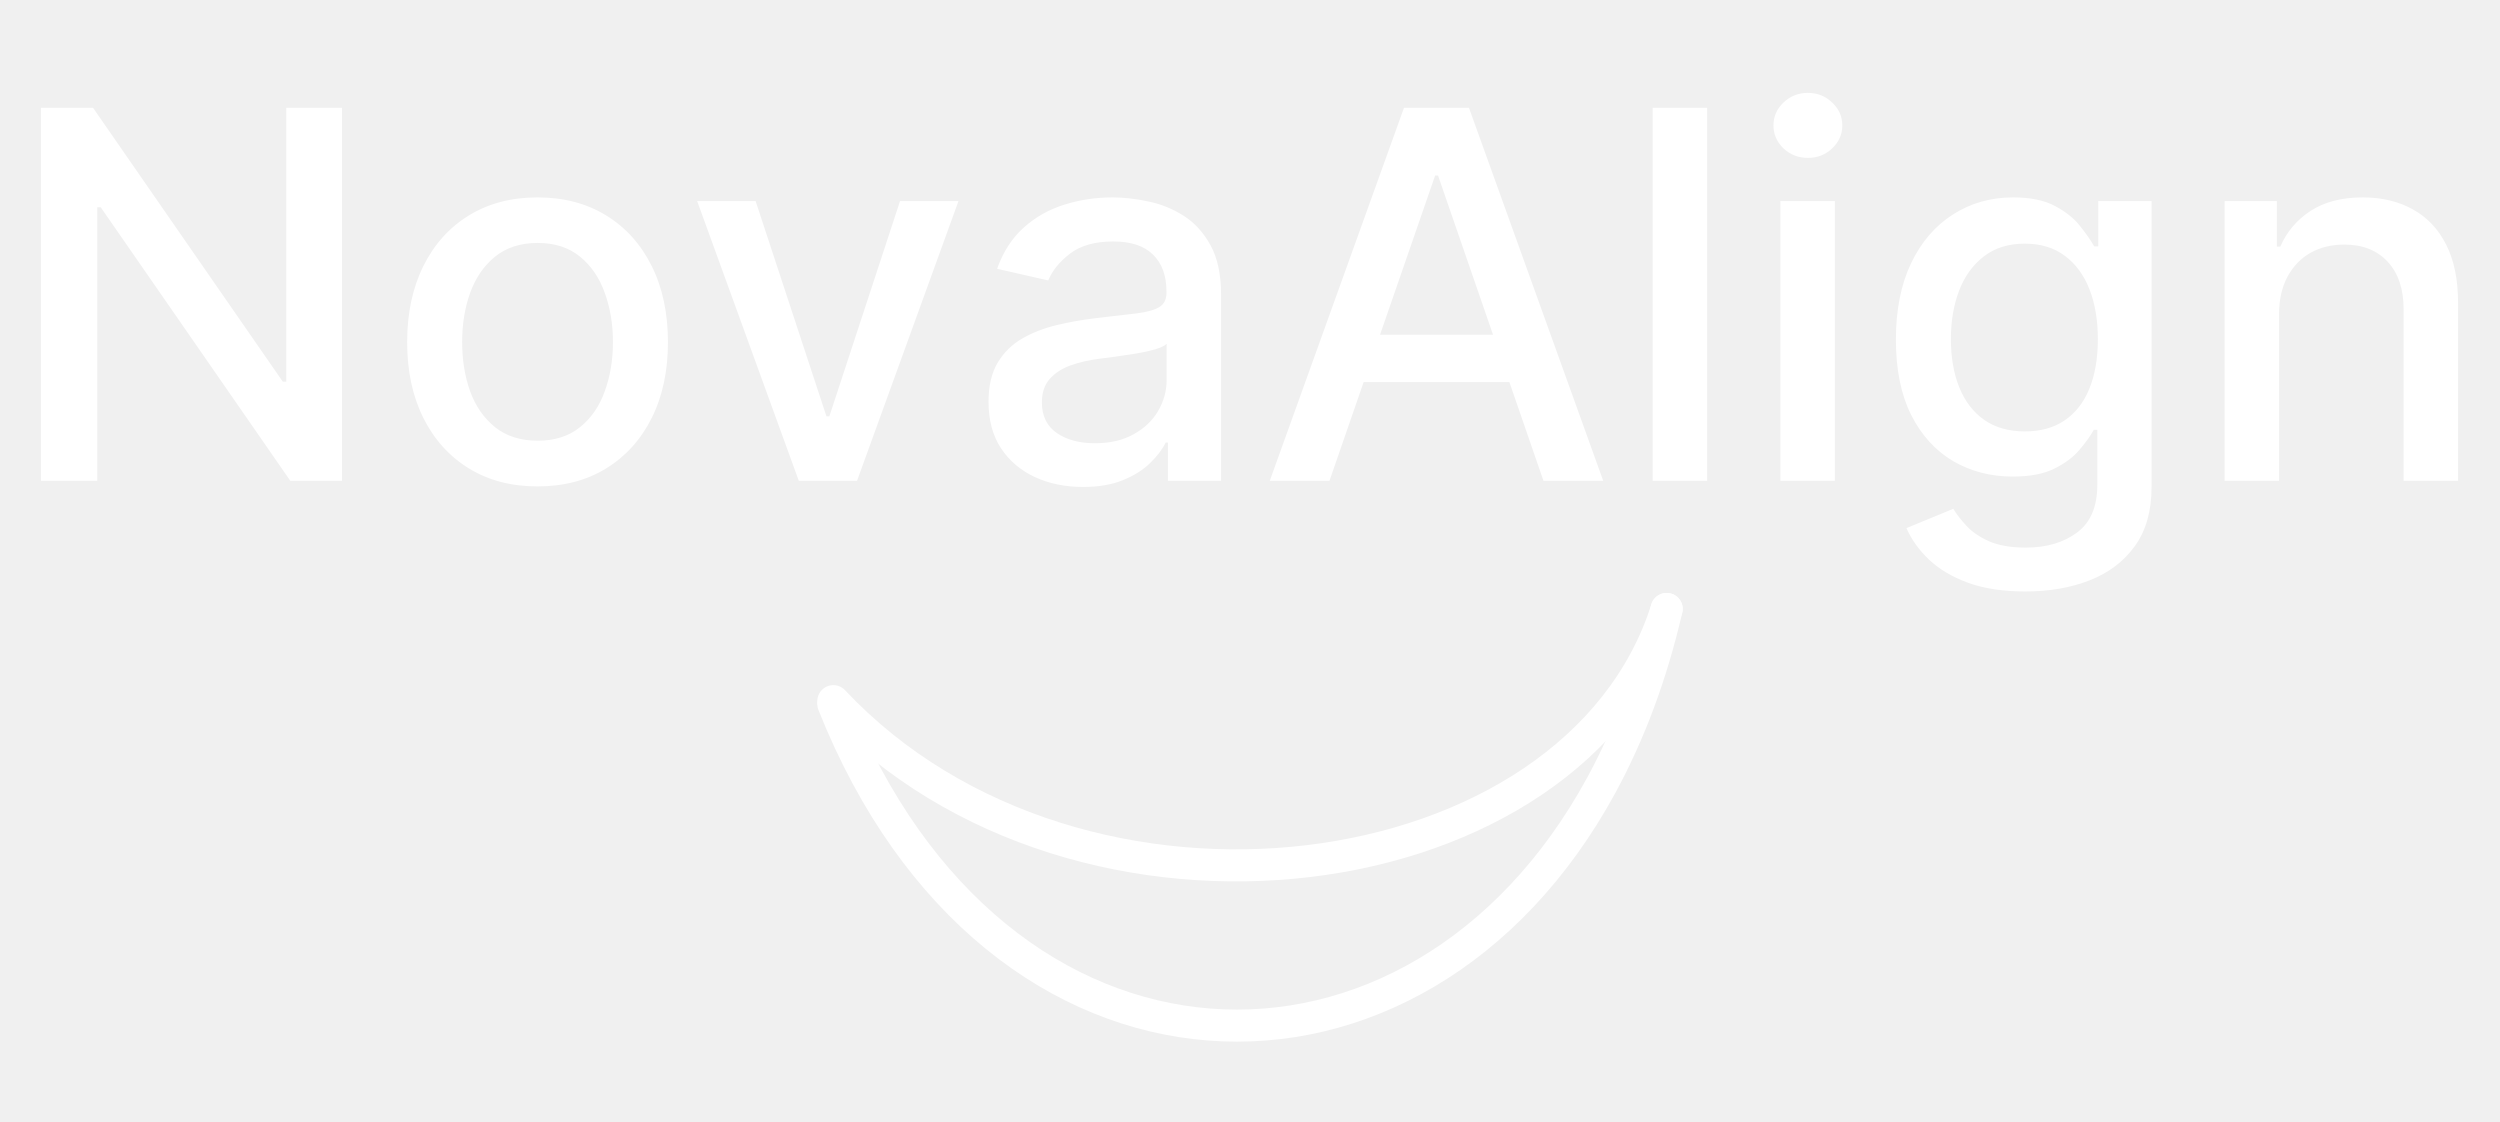
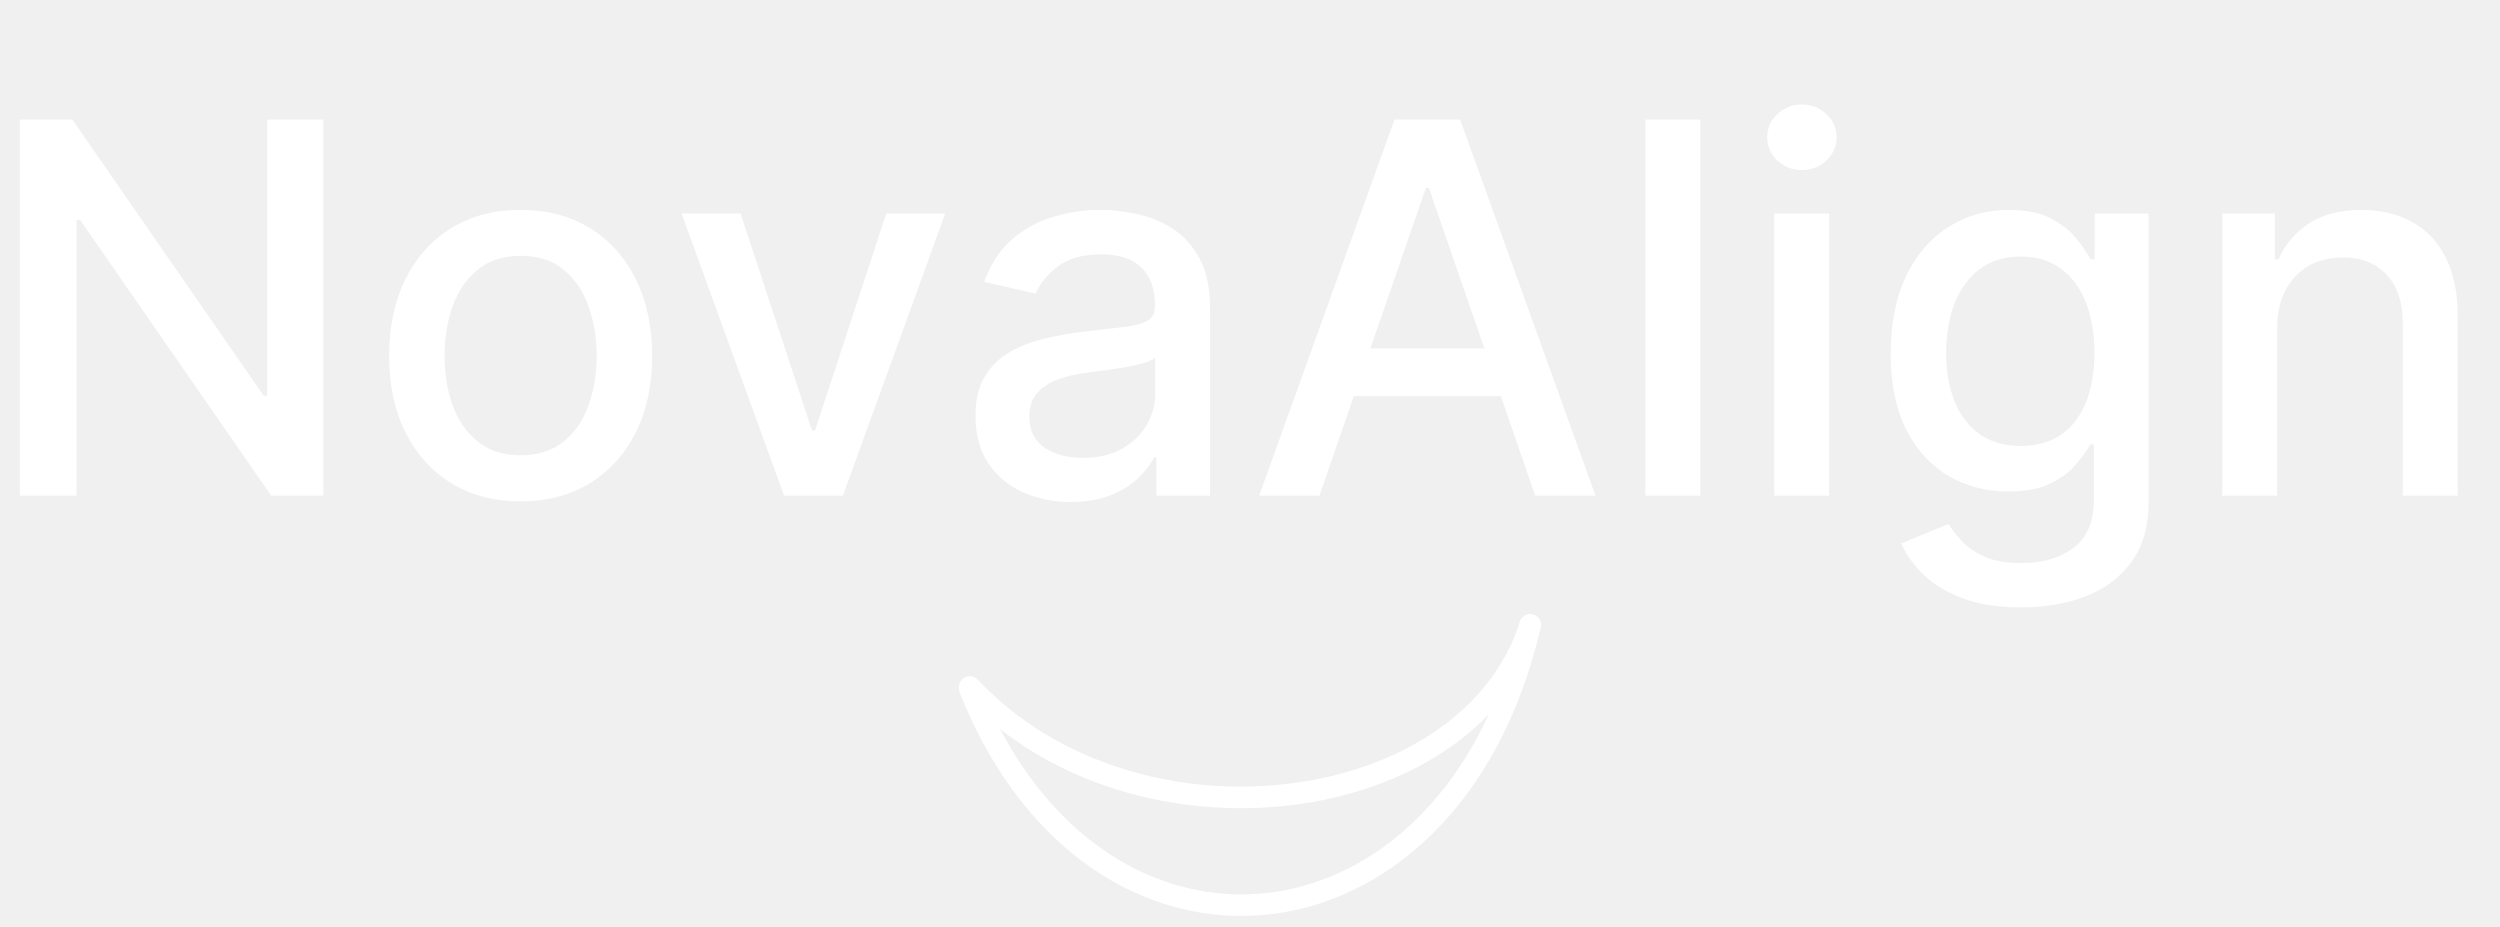
- <svg xmlns="http://www.w3.org/2000/svg" width="78" height="35" viewBox="0 0 78 35" fill="none">
-   <path d="M10.671 3.364V15H9.057L3.142 6.466H3.034V15H1.278V3.364H2.903L8.824 11.909H8.932V3.364H10.671ZM16.771 15.176C15.953 15.176 15.239 14.989 14.629 14.614C14.019 14.239 13.546 13.714 13.209 13.04C12.872 12.366 12.703 11.578 12.703 10.676C12.703 9.771 12.872 8.979 13.209 8.301C13.546 7.623 14.019 7.097 14.629 6.722C15.239 6.347 15.953 6.159 16.771 6.159C17.59 6.159 18.303 6.347 18.913 6.722C19.523 7.097 19.997 7.623 20.334 8.301C20.671 8.979 20.84 9.771 20.84 10.676C20.84 11.578 20.671 12.366 20.334 13.04C19.997 13.714 19.523 14.239 18.913 14.614C18.303 14.989 17.59 15.176 16.771 15.176ZM16.777 13.75C17.307 13.75 17.747 13.61 18.095 13.329C18.444 13.049 18.701 12.676 18.868 12.21C19.038 11.744 19.124 11.231 19.124 10.671C19.124 10.114 19.038 9.602 18.868 9.136C18.701 8.667 18.444 8.29 18.095 8.006C17.747 7.722 17.307 7.58 16.777 7.58C16.243 7.58 15.8 7.722 15.447 8.006C15.099 8.29 14.839 8.667 14.669 9.136C14.502 9.602 14.419 10.114 14.419 10.671C14.419 11.231 14.502 11.744 14.669 12.21C14.839 12.676 15.099 13.049 15.447 13.329C15.8 13.61 16.243 13.75 16.777 13.75ZM29.905 6.273L26.74 15H24.922L21.751 6.273H23.575L25.785 12.989H25.876L28.081 6.273H29.905ZM33.791 15.193C33.238 15.193 32.738 15.091 32.291 14.886C31.844 14.678 31.49 14.377 31.229 13.983C30.971 13.589 30.842 13.106 30.842 12.534C30.842 12.042 30.937 11.636 31.126 11.318C31.316 11 31.572 10.748 31.893 10.562C32.215 10.377 32.575 10.237 32.973 10.142C33.371 10.047 33.776 9.975 34.189 9.926C34.712 9.866 35.136 9.816 35.462 9.778C35.787 9.737 36.024 9.67 36.172 9.58C36.32 9.489 36.394 9.341 36.394 9.136V9.097C36.394 8.6 36.253 8.216 35.973 7.943C35.697 7.67 35.284 7.534 34.734 7.534C34.162 7.534 33.712 7.661 33.382 7.915C33.056 8.165 32.831 8.443 32.706 8.75L31.109 8.386C31.299 7.856 31.575 7.428 31.939 7.102C32.306 6.773 32.729 6.534 33.206 6.386C33.683 6.235 34.185 6.159 34.712 6.159C35.06 6.159 35.429 6.201 35.82 6.284C36.214 6.364 36.581 6.511 36.922 6.727C37.267 6.943 37.549 7.252 37.769 7.653C37.988 8.051 38.098 8.568 38.098 9.205V15H36.439V13.807H36.371C36.261 14.027 36.096 14.242 35.876 14.454C35.657 14.667 35.374 14.843 35.03 14.983C34.685 15.123 34.272 15.193 33.791 15.193ZM34.16 13.829C34.63 13.829 35.032 13.737 35.365 13.551C35.702 13.366 35.958 13.123 36.132 12.824C36.31 12.521 36.399 12.197 36.399 11.852V10.727C36.339 10.788 36.221 10.845 36.047 10.898C35.876 10.947 35.681 10.991 35.462 11.028C35.242 11.062 35.028 11.095 34.82 11.125C34.611 11.152 34.437 11.174 34.297 11.193C33.967 11.235 33.666 11.305 33.394 11.403C33.124 11.502 32.909 11.644 32.746 11.829C32.587 12.011 32.507 12.254 32.507 12.557C32.507 12.977 32.662 13.296 32.973 13.511C33.284 13.723 33.679 13.829 34.16 13.829ZM41.48 15H39.617L43.804 3.364H45.832L50.02 15H48.156L44.867 5.477H44.776L41.48 15ZM41.793 10.443H47.838V11.921H41.793V10.443ZM53.263 3.364V15H51.564V3.364H53.263ZM55.548 15V6.273H57.247V15H55.548ZM56.406 4.926C56.111 4.926 55.857 4.828 55.645 4.631C55.437 4.43 55.332 4.191 55.332 3.915C55.332 3.634 55.437 3.396 55.645 3.199C55.857 2.998 56.111 2.898 56.406 2.898C56.702 2.898 56.954 2.998 57.162 3.199C57.374 3.396 57.48 3.634 57.48 3.915C57.48 4.191 57.374 4.43 57.162 4.631C56.954 4.828 56.702 4.926 56.406 4.926ZM63.192 18.454C62.499 18.454 61.902 18.364 61.402 18.182C60.906 18 60.501 17.759 60.186 17.46C59.872 17.161 59.637 16.833 59.481 16.477L60.942 15.875C61.044 16.042 61.18 16.218 61.351 16.403C61.525 16.593 61.76 16.754 62.055 16.886C62.355 17.019 62.739 17.085 63.209 17.085C63.853 17.085 64.385 16.928 64.805 16.614C65.226 16.303 65.436 15.807 65.436 15.125V13.409H65.328C65.226 13.595 65.078 13.801 64.885 14.028C64.695 14.256 64.434 14.453 64.101 14.619C63.767 14.786 63.334 14.869 62.8 14.869C62.11 14.869 61.489 14.708 60.936 14.386C60.387 14.061 59.951 13.581 59.629 12.949C59.311 12.312 59.152 11.53 59.152 10.602C59.152 9.674 59.309 8.879 59.624 8.216C59.942 7.553 60.377 7.045 60.93 6.693C61.483 6.337 62.11 6.159 62.811 6.159C63.353 6.159 63.79 6.25 64.124 6.432C64.457 6.61 64.716 6.818 64.902 7.057C65.091 7.295 65.237 7.506 65.34 7.688H65.465V6.273H67.129V15.193C67.129 15.943 66.955 16.559 66.606 17.04C66.258 17.521 65.787 17.877 65.192 18.108C64.601 18.339 63.934 18.454 63.192 18.454ZM63.175 13.46C63.663 13.46 64.076 13.347 64.413 13.119C64.754 12.888 65.012 12.559 65.186 12.131C65.364 11.699 65.453 11.182 65.453 10.579C65.453 9.992 65.366 9.475 65.192 9.028C65.017 8.581 64.762 8.233 64.425 7.983C64.088 7.729 63.671 7.602 63.175 7.602C62.663 7.602 62.237 7.735 61.896 8C61.555 8.261 61.298 8.617 61.124 9.068C60.953 9.519 60.868 10.023 60.868 10.579C60.868 11.152 60.955 11.653 61.129 12.085C61.303 12.517 61.561 12.854 61.902 13.097C62.247 13.339 62.671 13.46 63.175 13.46ZM71.106 9.818V15H69.408V6.273H71.038V7.693H71.146C71.347 7.231 71.662 6.86 72.09 6.58C72.521 6.299 73.065 6.159 73.72 6.159C74.315 6.159 74.836 6.284 75.283 6.534C75.73 6.78 76.076 7.148 76.322 7.636C76.569 8.125 76.692 8.729 76.692 9.449V15H74.993V9.653C74.993 9.021 74.828 8.527 74.499 8.17C74.169 7.811 73.716 7.631 73.141 7.631C72.747 7.631 72.396 7.716 72.09 7.886C71.787 8.057 71.546 8.307 71.368 8.636C71.194 8.962 71.106 9.356 71.106 9.818Z" fill="white" />
-   <path d="M26 21.967C31.061 34.686 44.208 35.067 49.961 24.498C50.825 22.911 51.522 21.077 52 19" stroke="white" stroke-linecap="round" stroke-linejoin="round" />
-   <path d="M26 21.876C33.68 30.049 49.169 27.971 52 19" stroke="white" stroke-linecap="round" stroke-linejoin="round" />
+ <svg xmlns="http://www.w3.org/2000/svg" width="116" height="43" viewBox="0 0 116 43" fill="none">
+   <path d="M15.006 5.545V23H12.585L3.713 10.199H3.551V23H0.918V5.545H3.355L12.236 18.364H12.398V5.545H15.006ZM24.157 23.264C22.93 23.264 21.859 22.983 20.944 22.421C20.029 21.858 19.319 21.071 18.813 20.06C18.308 19.048 18.055 17.866 18.055 16.514C18.055 15.156 18.308 13.969 18.813 12.952C19.319 11.935 20.029 11.145 20.944 10.582C21.859 10.02 22.93 9.739 24.157 9.739C25.384 9.739 26.455 10.02 27.37 10.582C28.285 11.145 28.995 11.935 29.501 12.952C30.006 13.969 30.259 15.156 30.259 16.514C30.259 17.866 30.006 19.048 29.501 20.06C28.995 21.071 28.285 21.858 27.37 22.421C26.455 22.983 25.384 23.264 24.157 23.264ZM24.166 21.125C24.961 21.125 25.62 20.915 26.143 20.494C26.666 20.074 27.052 19.514 27.302 18.815C27.558 18.116 27.685 17.347 27.685 16.506C27.685 15.671 27.558 14.903 27.302 14.204C27.052 13.5 26.666 12.935 26.143 12.508C25.62 12.082 24.961 11.869 24.166 11.869C23.364 11.869 22.7 12.082 22.171 12.508C21.648 12.935 21.259 13.5 21.004 14.204C20.754 14.903 20.629 15.671 20.629 16.506C20.629 17.347 20.754 18.116 21.004 18.815C21.259 19.514 21.648 20.074 22.171 20.494C22.7 20.915 23.364 21.125 24.166 21.125ZM43.857 9.909L39.11 23H36.383L31.627 9.909H34.363L37.678 19.983H37.815L41.121 9.909H43.857ZM49.687 23.29C48.857 23.29 48.107 23.136 47.437 22.829C46.766 22.517 46.235 22.065 45.843 21.474C45.457 20.884 45.264 20.159 45.264 19.301C45.264 18.562 45.406 17.954 45.69 17.477C45.974 17 46.357 16.622 46.84 16.344C47.323 16.065 47.863 15.855 48.459 15.713C49.056 15.571 49.664 15.463 50.283 15.389C51.068 15.298 51.704 15.224 52.193 15.168C52.681 15.105 53.036 15.006 53.258 14.869C53.479 14.733 53.59 14.511 53.59 14.204V14.145C53.59 13.401 53.38 12.824 52.959 12.415C52.545 12.006 51.925 11.801 51.102 11.801C50.244 11.801 49.568 11.992 49.073 12.372C48.584 12.747 48.246 13.165 48.059 13.625L45.664 13.079C45.948 12.284 46.363 11.642 46.908 11.153C47.459 10.659 48.093 10.301 48.809 10.079C49.525 9.852 50.278 9.739 51.068 9.739C51.59 9.739 52.144 9.801 52.729 9.926C53.32 10.046 53.871 10.267 54.383 10.591C54.9 10.915 55.323 11.378 55.653 11.98C55.982 12.577 56.147 13.352 56.147 14.307V23H53.658V21.21H53.556C53.391 21.54 53.144 21.864 52.815 22.182C52.485 22.5 52.062 22.764 51.545 22.974C51.028 23.185 50.408 23.29 49.687 23.29ZM50.241 21.244C50.945 21.244 51.548 21.105 52.048 20.827C52.553 20.548 52.937 20.185 53.198 19.736C53.465 19.281 53.599 18.796 53.599 18.278V16.591C53.508 16.682 53.332 16.767 53.07 16.847C52.815 16.921 52.522 16.986 52.193 17.043C51.863 17.094 51.542 17.142 51.229 17.188C50.917 17.227 50.656 17.261 50.445 17.29C49.951 17.352 49.499 17.457 49.09 17.605C48.687 17.753 48.363 17.966 48.119 18.244C47.88 18.517 47.761 18.881 47.761 19.335C47.761 19.966 47.994 20.443 48.459 20.767C48.925 21.085 49.519 21.244 50.241 21.244ZM61.22 23H58.425L64.706 5.545H67.749L74.03 23H71.234L66.3 8.716H66.163L61.22 23ZM61.689 16.165H70.757V18.381H61.689V16.165ZM78.894 5.545V23H76.346V5.545H78.894ZM82.322 23V9.909H84.871V23H82.322ZM83.609 7.889C83.166 7.889 82.785 7.741 82.467 7.446C82.155 7.145 81.999 6.787 81.999 6.372C81.999 5.952 82.155 5.594 82.467 5.298C82.785 4.997 83.166 4.847 83.609 4.847C84.053 4.847 84.43 4.997 84.743 5.298C85.061 5.594 85.22 5.952 85.22 6.372C85.22 6.787 85.061 7.145 84.743 7.446C84.43 7.741 84.053 7.889 83.609 7.889ZM93.788 28.182C92.748 28.182 91.853 28.046 91.103 27.773C90.359 27.5 89.751 27.139 89.279 26.69C88.808 26.241 88.455 25.75 88.222 25.216L90.413 24.312C90.566 24.562 90.771 24.827 91.026 25.105C91.288 25.389 91.64 25.631 92.083 25.829C92.532 26.028 93.109 26.128 93.813 26.128C94.779 26.128 95.577 25.892 96.208 25.421C96.839 24.954 97.154 24.21 97.154 23.188V20.614H96.992C96.839 20.892 96.617 21.202 96.327 21.543C96.043 21.884 95.651 22.179 95.151 22.429C94.651 22.679 94.001 22.804 93.2 22.804C92.165 22.804 91.234 22.562 90.404 22.079C89.58 21.591 88.927 20.872 88.444 19.923C87.967 18.969 87.728 17.796 87.728 16.403C87.728 15.011 87.964 13.818 88.435 12.824C88.913 11.829 89.566 11.068 90.396 10.54C91.225 10.006 92.165 9.739 93.217 9.739C94.029 9.739 94.685 9.875 95.185 10.148C95.685 10.415 96.075 10.727 96.353 11.085C96.637 11.443 96.856 11.758 97.009 12.031H97.197V9.909H99.694V23.29C99.694 24.415 99.433 25.338 98.91 26.06C98.387 26.781 97.68 27.315 96.788 27.662C95.901 28.009 94.901 28.182 93.788 28.182ZM93.762 20.69C94.495 20.69 95.114 20.52 95.62 20.179C96.131 19.832 96.518 19.338 96.779 18.696C97.046 18.048 97.18 17.273 97.18 16.369C97.18 15.489 97.049 14.713 96.788 14.043C96.526 13.372 96.143 12.849 95.637 12.474C95.131 12.094 94.506 11.903 93.762 11.903C92.995 11.903 92.356 12.102 91.844 12.5C91.333 12.892 90.947 13.426 90.685 14.102C90.43 14.778 90.302 15.534 90.302 16.369C90.302 17.227 90.433 17.98 90.694 18.628C90.955 19.276 91.342 19.781 91.853 20.145C92.37 20.509 93.006 20.69 93.762 20.69ZM105.66 15.227V23H103.112V9.909H105.558V12.04H105.719C106.021 11.347 106.492 10.79 107.134 10.369C107.782 9.949 108.597 9.739 109.58 9.739C110.472 9.739 111.254 9.926 111.924 10.301C112.594 10.671 113.114 11.222 113.484 11.954C113.853 12.688 114.038 13.594 114.038 14.673V23H111.489V14.98C111.489 14.031 111.242 13.29 110.748 12.756C110.254 12.216 109.575 11.946 108.711 11.946C108.12 11.946 107.594 12.074 107.134 12.329C106.68 12.585 106.319 12.96 106.052 13.454C105.79 13.943 105.66 14.534 105.66 15.227Z" fill="white" />
+   <path d="M45 31.967C50.061 44.686 63.208 45.067 68.961 34.498C69.825 32.911 70.522 31.077 71 29" stroke="white" stroke-linecap="round" stroke-linejoin="round" />
+   <path d="M45 31.876C52.68 40.049 68.169 37.971 71 29" stroke="white" stroke-linecap="round" stroke-linejoin="round" />
</svg>
